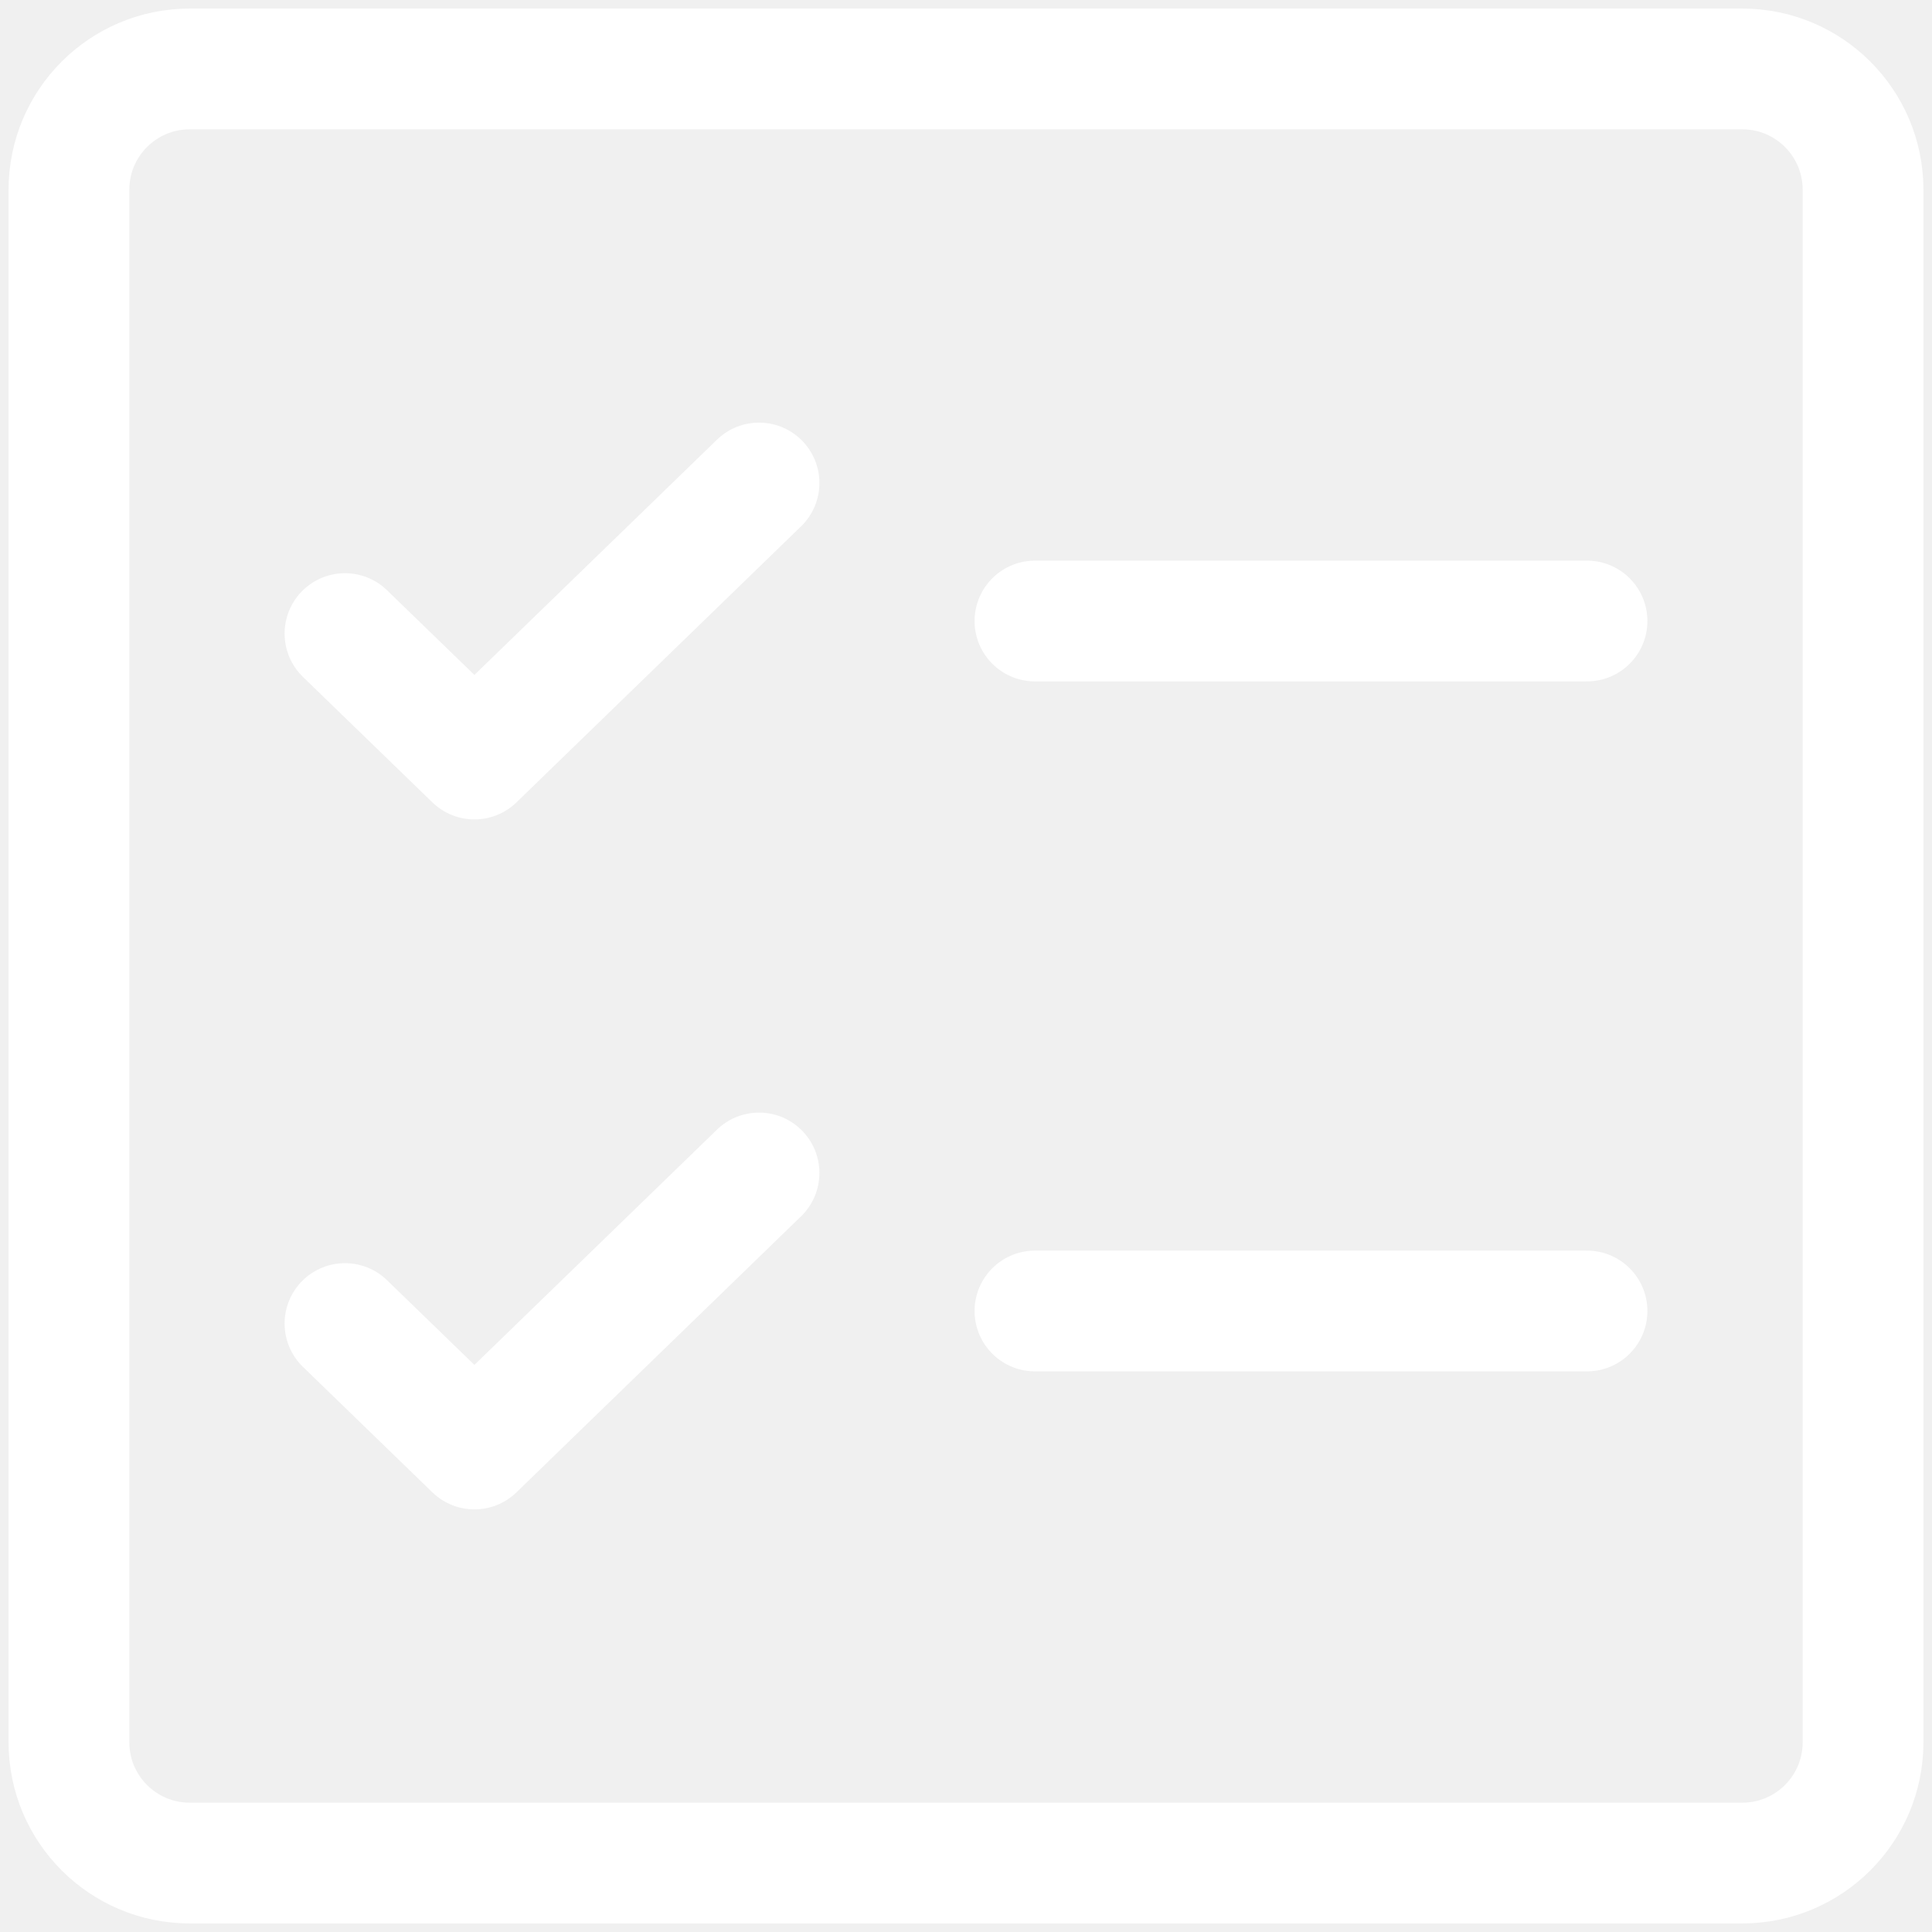
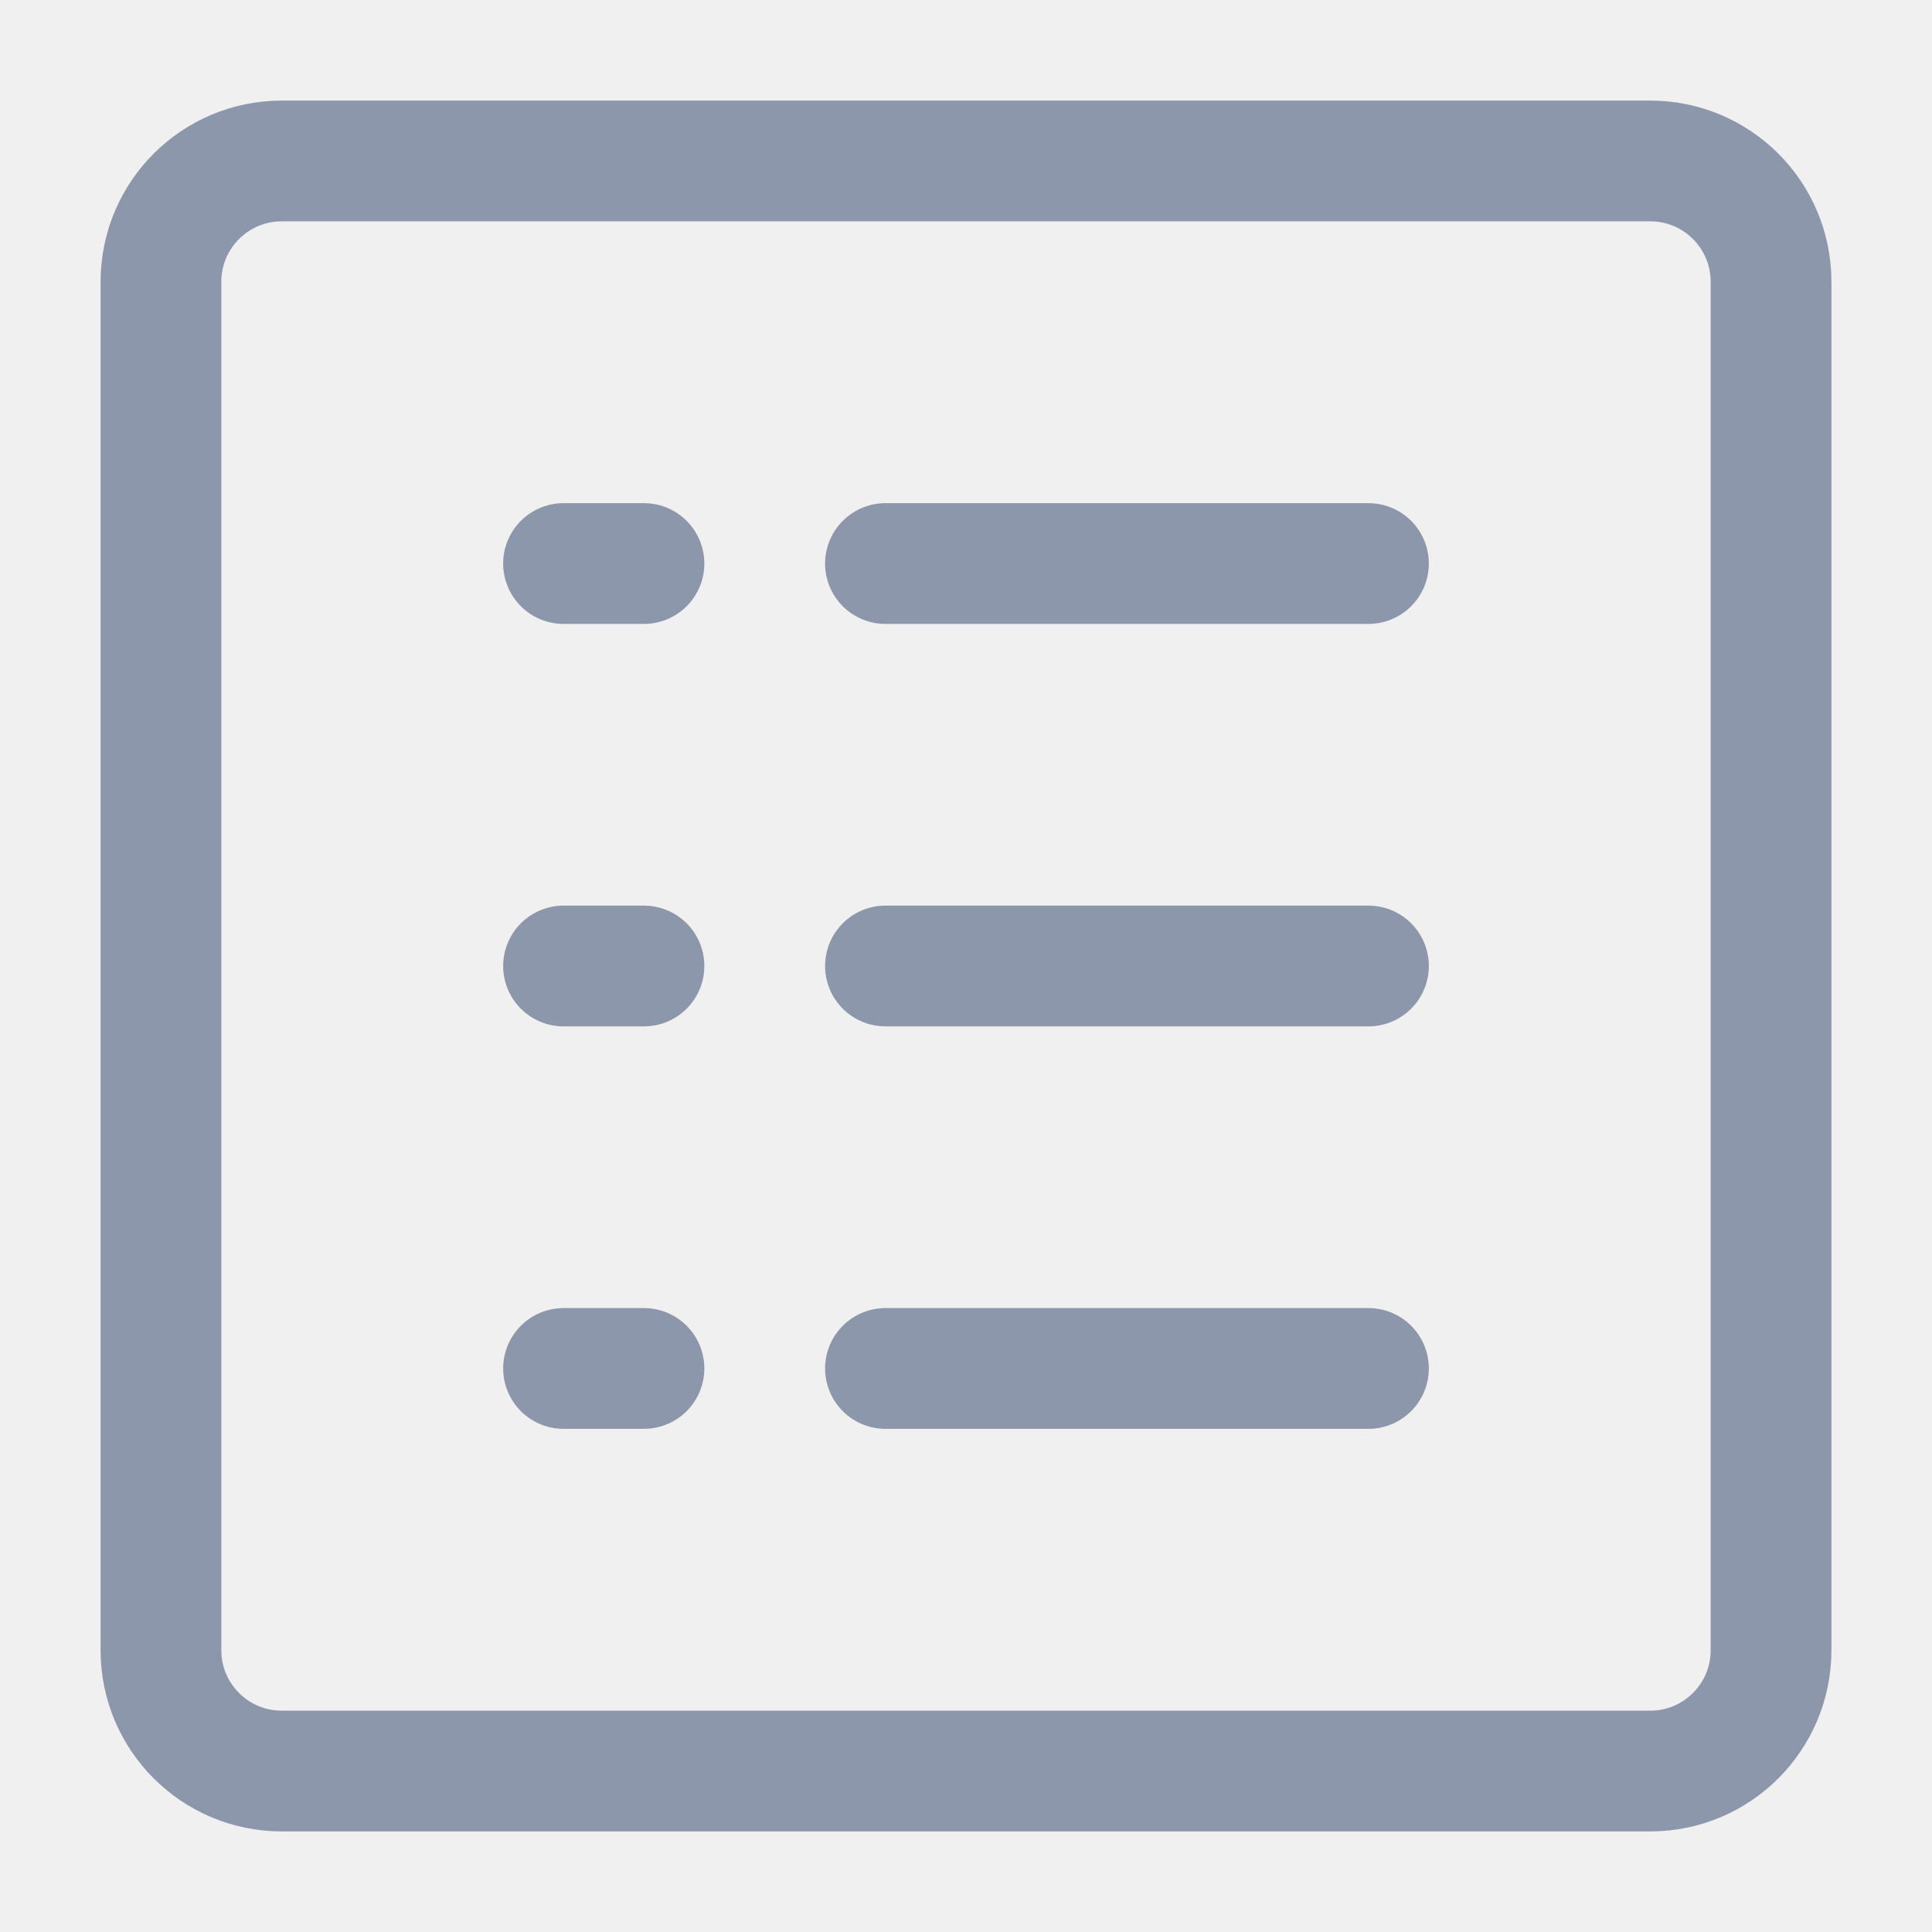
<svg xmlns="http://www.w3.org/2000/svg" width="16" height="16" viewBox="0 0 16 16" fill="none">
-   <g clip-path="url(#clip0_2_853)">
-     <path d="M8.571 5.143H10.857H13.143M8.571 10.857H10.857H13.143" stroke="white" stroke-linecap="round" stroke-linejoin="round" />
-     <path d="M2.857 5.247L3.929 6.286L6.286 4" stroke="white" stroke-linecap="round" stroke-linejoin="round" />
-     <path d="M2.857 10.961L3.929 12L6.286 9.714" stroke="white" stroke-linecap="round" stroke-linejoin="round" />
-     <path d="M14.429 0.571H1.571C1.019 0.571 0.571 1.019 0.571 1.571V14.429C0.571 14.981 1.019 15.429 1.571 15.429H14.429C14.981 15.429 15.429 14.981 15.429 14.429V1.571C15.429 1.019 14.981 0.571 14.429 0.571Z" stroke="white" stroke-linecap="round" stroke-linejoin="round" />
+   <g clip-path="url(#clip0_2_198)">
+     <path d="M13.667 1.333H2.333C1.781 1.333 1.333 1.781 1.333 2.333V13.667C1.333 14.219 1.781 14.667 2.333 14.667H13.667C14.219 14.667 14.667 14.219 14.667 13.667V2.333C14.667 1.781 14.219 1.333 13.667 1.333Z" stroke="#8C97AC" stroke-linecap="round" stroke-linejoin="round" />
+     <path d="M7.333 4.667H11.333M7.333 8H11.333M7.333 11.333H11.333" stroke="#8C97AC" stroke-linecap="round" stroke-linejoin="round" />
+     <path d="M4.667 11.333H5.333M4.667 4.667H5.333H4.667ZM4.667 8H5.333H4.667Z" stroke="#8C97AC" stroke-linecap="round" stroke-linejoin="round" />
  </g>
  <defs>
-     <clipPath id="clip0_2_853">
+     <clipPath id="clip0_2_198">
      <rect width="16" height="16" fill="white" />
    </clipPath>
  </defs>
</svg>
